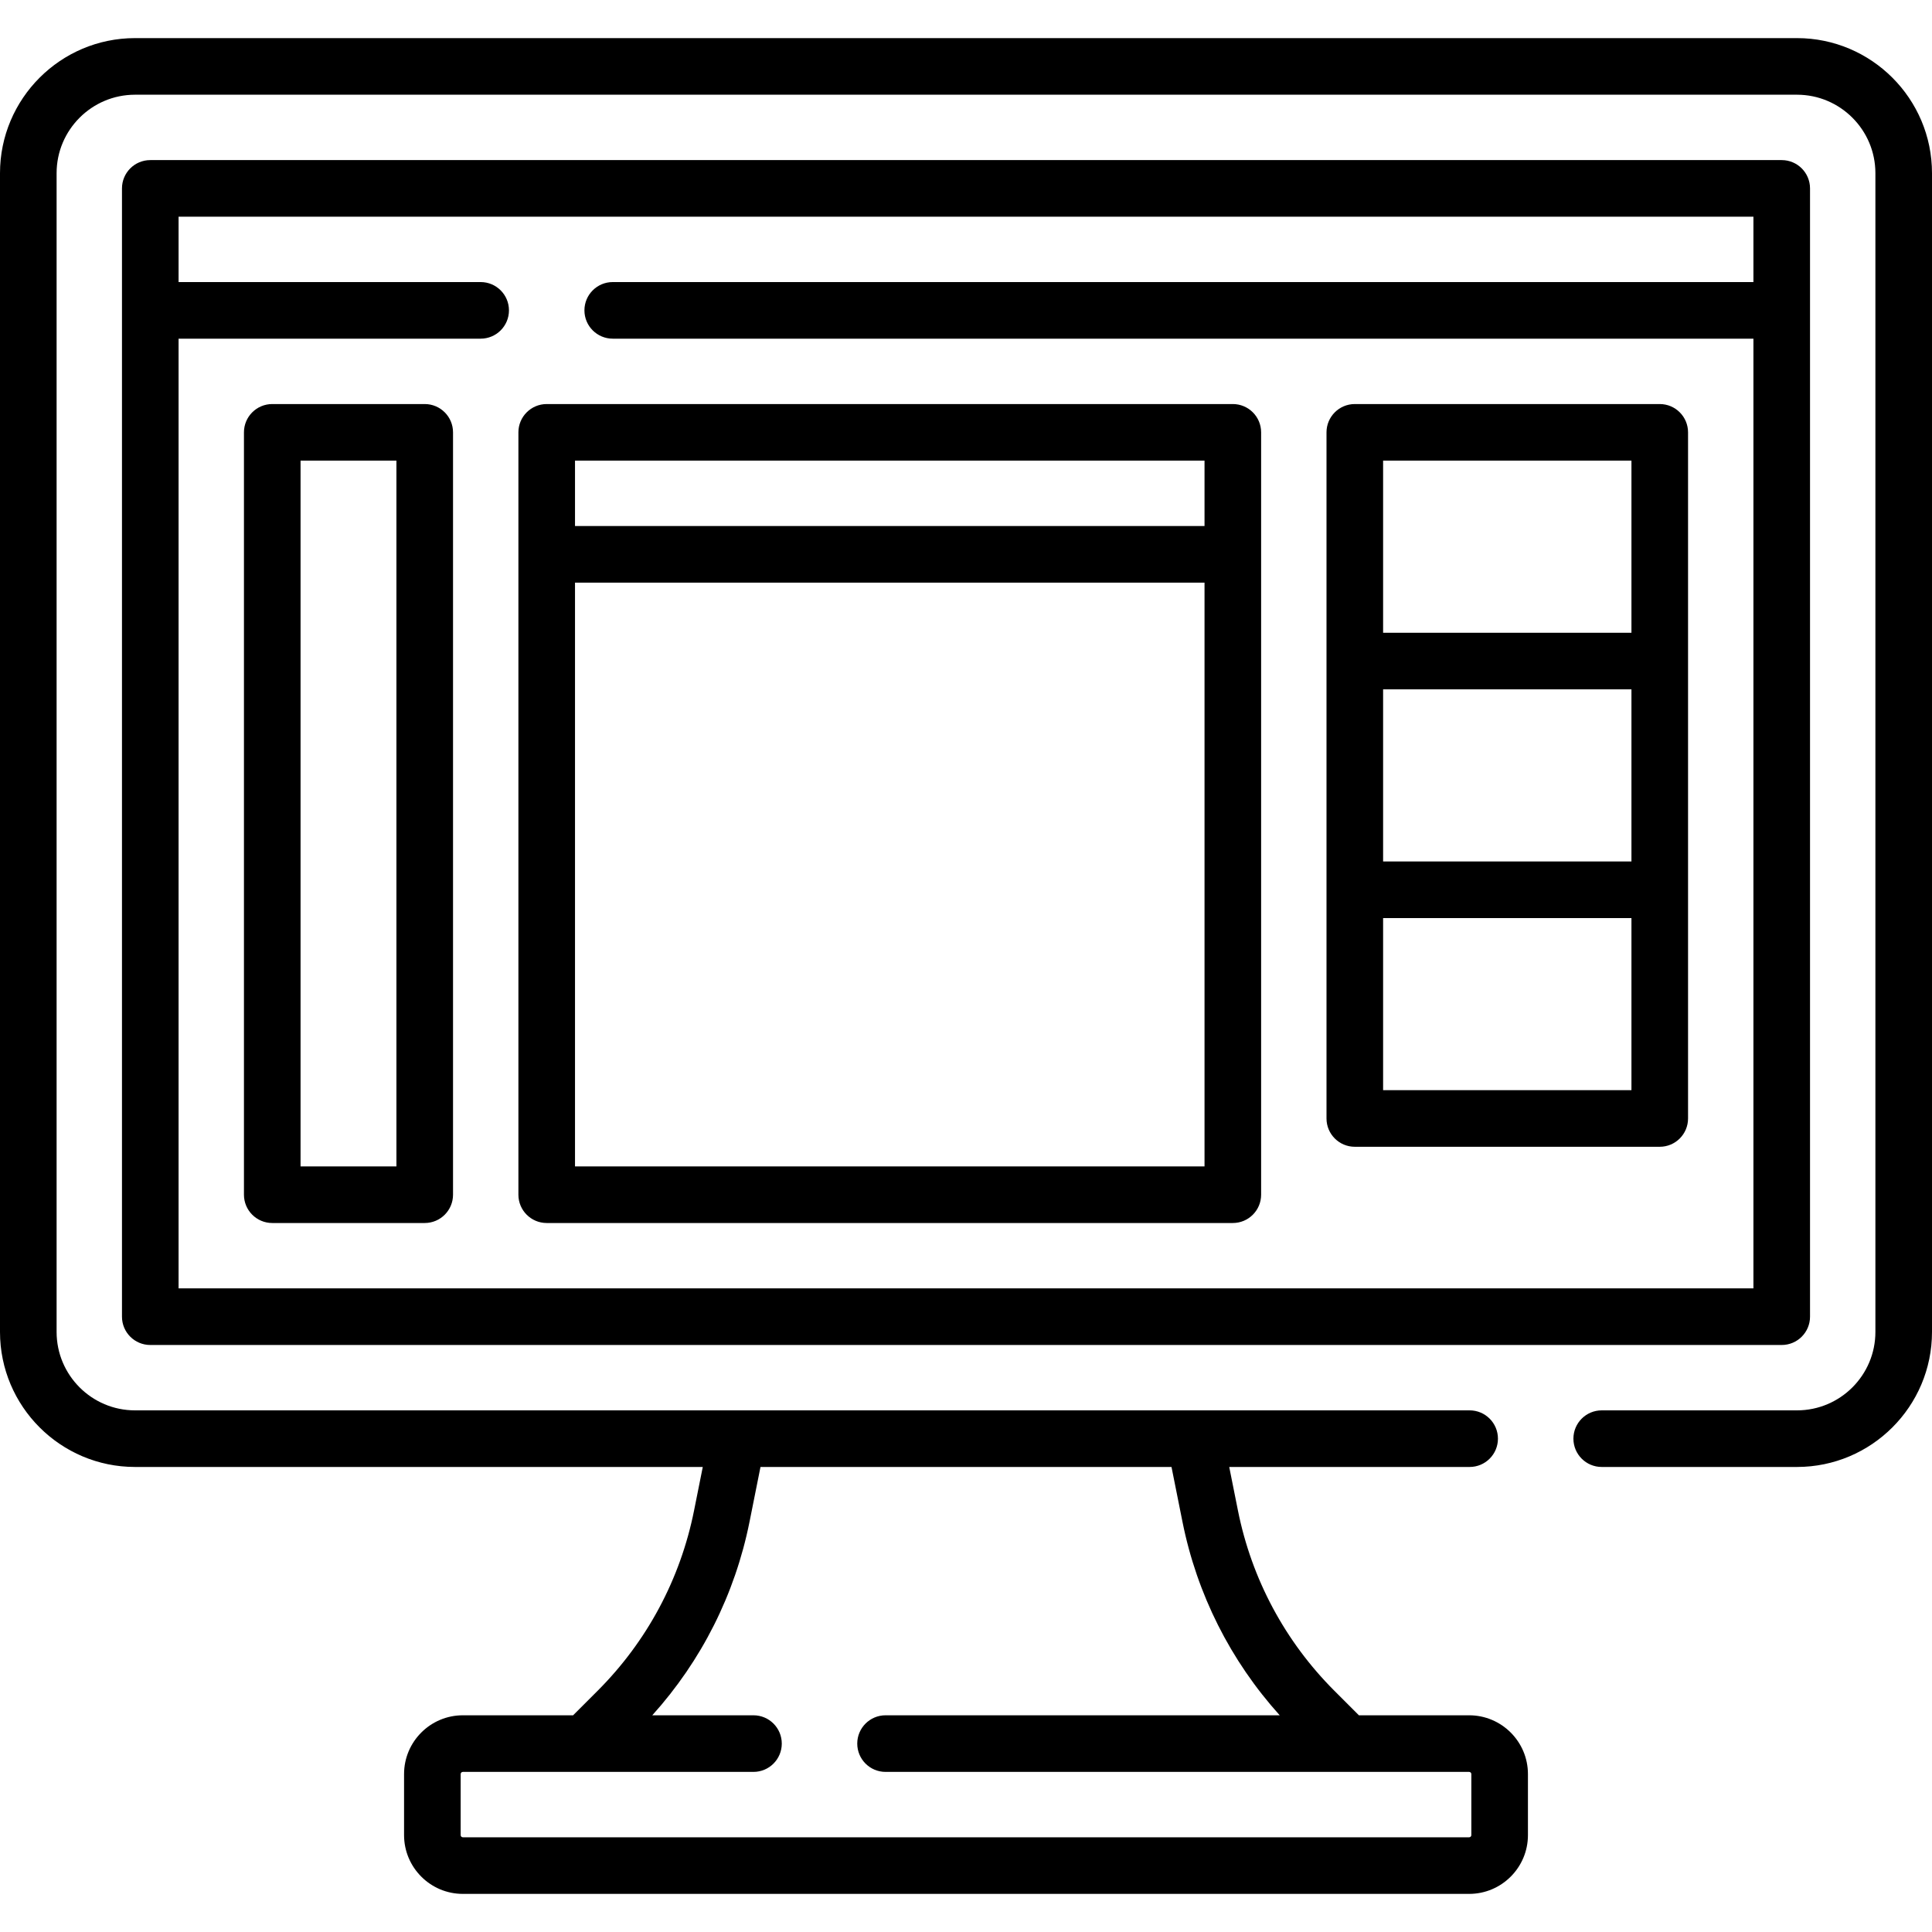
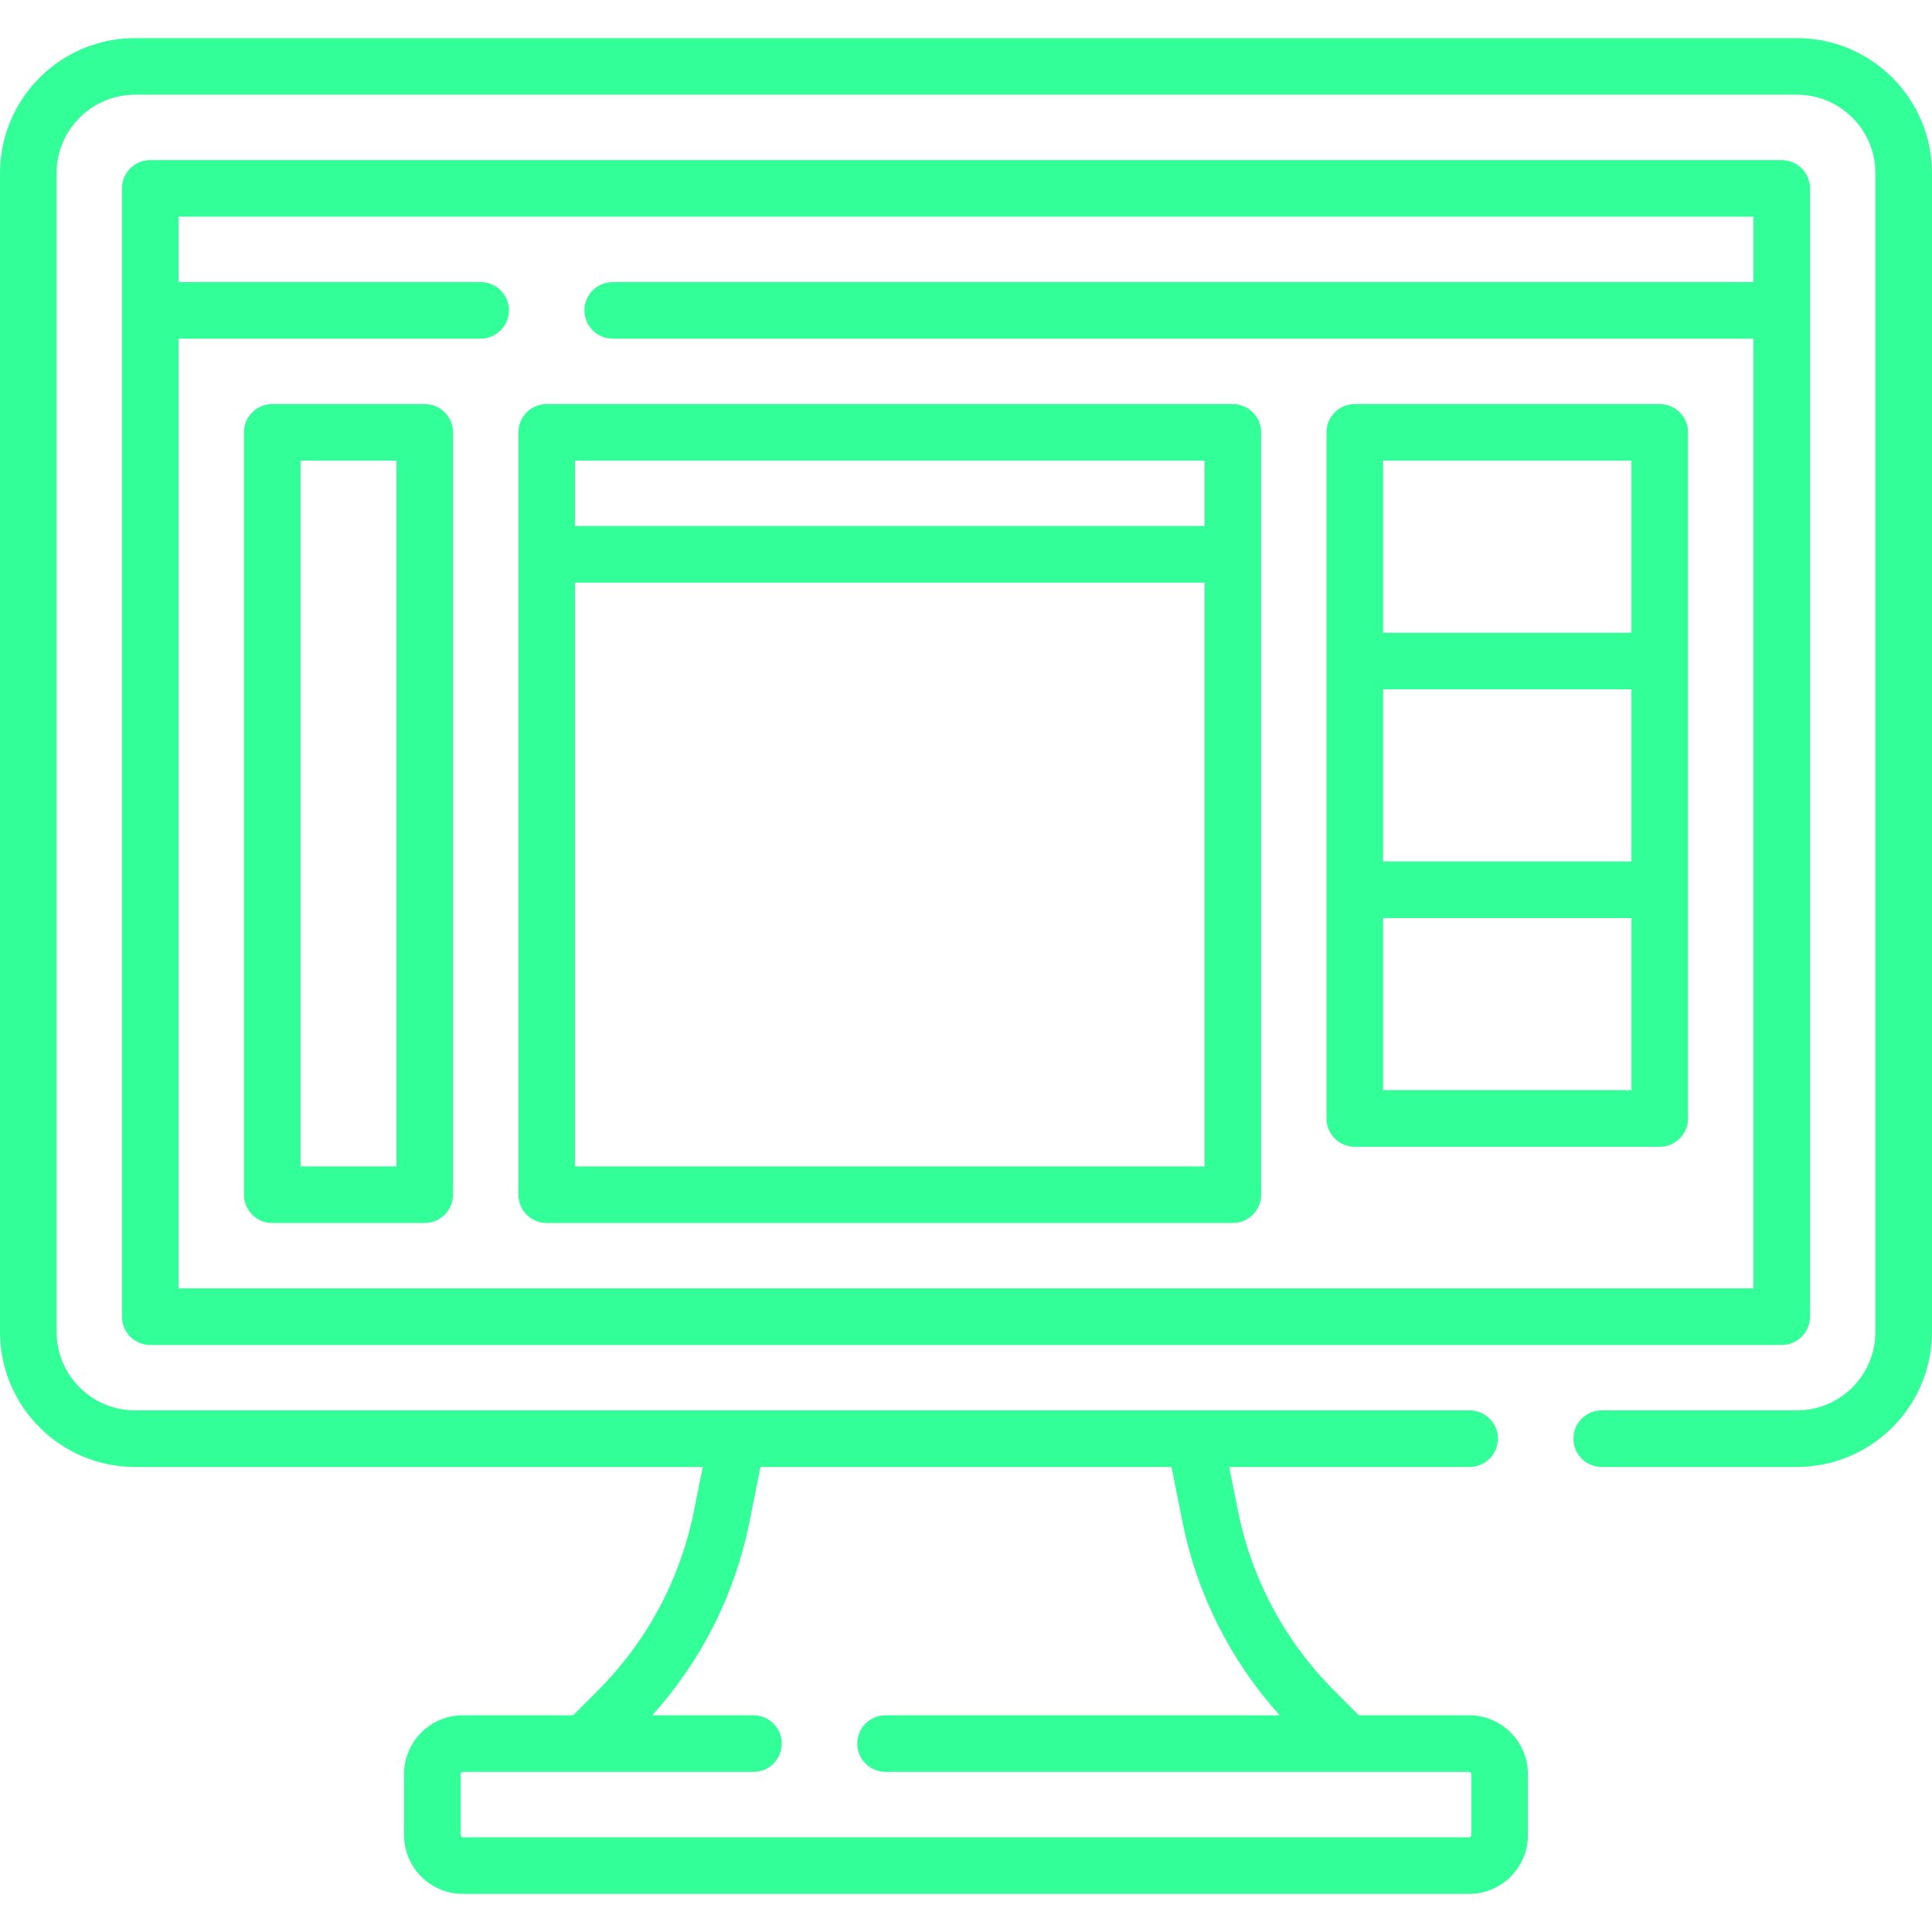
- <svg xmlns="http://www.w3.org/2000/svg" id="Capa_1" enable-background="new 0 0 512 512" height="512" viewBox="0 0 512 512" width="512">
+ <svg xmlns="http://www.w3.org/2000/svg" fill="#33FF99" id="Capa_1" enable-background="new 0 0 512 512" height="512" viewBox="0 0 512 512" width="512">
  <g>
    <g>
      <path d="m476.22 10.1h-440.44c-19.729 0-35.78 16.055-35.78 35.79v307.09c0 19.729 16.051 35.78 35.78 35.78h150.462l-2.309 11.546c-3.632 18.164-12.476 34.688-25.575 47.786l-6.477 6.478h-29.221c-8.591 0-15.58 6.989-15.58 15.58v16.17c0 8.591 6.989 15.58 15.58 15.58h266.68c8.591 0 15.58-6.989 15.58-15.58v-16.17c0-8.591-6.989-15.58-15.58-15.58h-29.221l-6.477-6.478c-13.099-13.098-21.942-29.623-25.575-47.786l-2.309-11.546h63.712c4.142 0 7.5-3.358 7.5-7.5s-3.358-7.5-7.5-7.5h-353.69c-11.458 0-20.78-9.322-20.78-20.78v-307.09c0-11.464 9.322-20.79 20.78-20.79h440.44c11.458 0 20.78 9.326 20.78 20.79v307.09c0 11.458-9.322 20.78-20.78 20.78h-51.75c-4.142 0-7.5 3.358-7.5 7.5s3.358 7.5 7.5 7.5h51.75c19.729 0 35.78-16.051 35.78-35.78v-307.09c0-19.735-16.051-35.79-35.78-35.79zm-162.862 393.148c3.843 19.216 12.727 36.84 25.781 51.322h-104.459c-4.142 0-7.5 3.358-7.5 7.5s3.358 7.5 7.5 7.5h154.66c.32 0 .58.26.58.58v16.17c0 .32-.26.58-.58.58h-266.68c-.32 0-.58-.26-.58-.58v-16.17c0-.32.26-.58.58-.58h77.02c4.142 0 7.5-3.358 7.5-7.5s-3.358-7.5-7.5-7.5h-26.82c13.055-14.482 21.938-32.106 25.781-51.322l2.897-14.488h108.922z" />
      <path d="m112.557 107.077h-40.407c-4.142 0-7.5 3.358-7.5 7.5v202.033c0 4.142 3.358 7.5 7.5 7.5h40.407c4.142 0 7.5-3.358 7.5-7.5v-202.033c0-4.142-3.358-7.5-7.5-7.5zm-7.5 202.033h-25.407v-187.033h25.407z" />
      <path d="m479.675 348.935v-299.008c0-4.142-3.358-7.5-7.5-7.5h-432.35c-4.142 0-7.5 3.358-7.5 7.5v299.008c0 4.142 3.358 7.5 7.5 7.5h432.35c4.142 0 7.5-3.358 7.5-7.5zm-432.35-7.5v-251.685h80.055c4.142 0 7.5-3.358 7.5-7.5s-3.358-7.5-7.5-7.5h-80.055v-17.323h417.35v17.323h-302.295c-4.142 0-7.5 3.358-7.5 7.5s3.358 7.5 7.5 7.5h302.295v251.685z" />
      <path d="m439.85 107.077h-80.813c-4.142 0-7.5 3.358-7.5 7.5v181.83c0 4.142 3.358 7.5 7.5 7.5h80.813c4.142 0 7.5-3.358 7.5-7.5v-181.83c0-4.142-3.358-7.5-7.5-7.5zm-73.313 75.61h65.813v45.61h-65.813zm65.813-60.61v45.61h-65.813v-45.61zm-65.813 166.83v-45.61h65.813v45.61z" />
      <path d="m326.711 107.077h-181.829c-4.142 0-7.5 3.358-7.5 7.5v202.033c0 4.142 3.358 7.5 7.5 7.5h181.829c4.142 0 7.5-3.358 7.5-7.5v-202.033c0-4.142-3.357-7.5-7.5-7.5zm-7.5 15v17.325h-166.829v-17.325zm-166.829 187.033v-154.708h166.829v154.708z" />
    </g>
  </g>
</svg>
